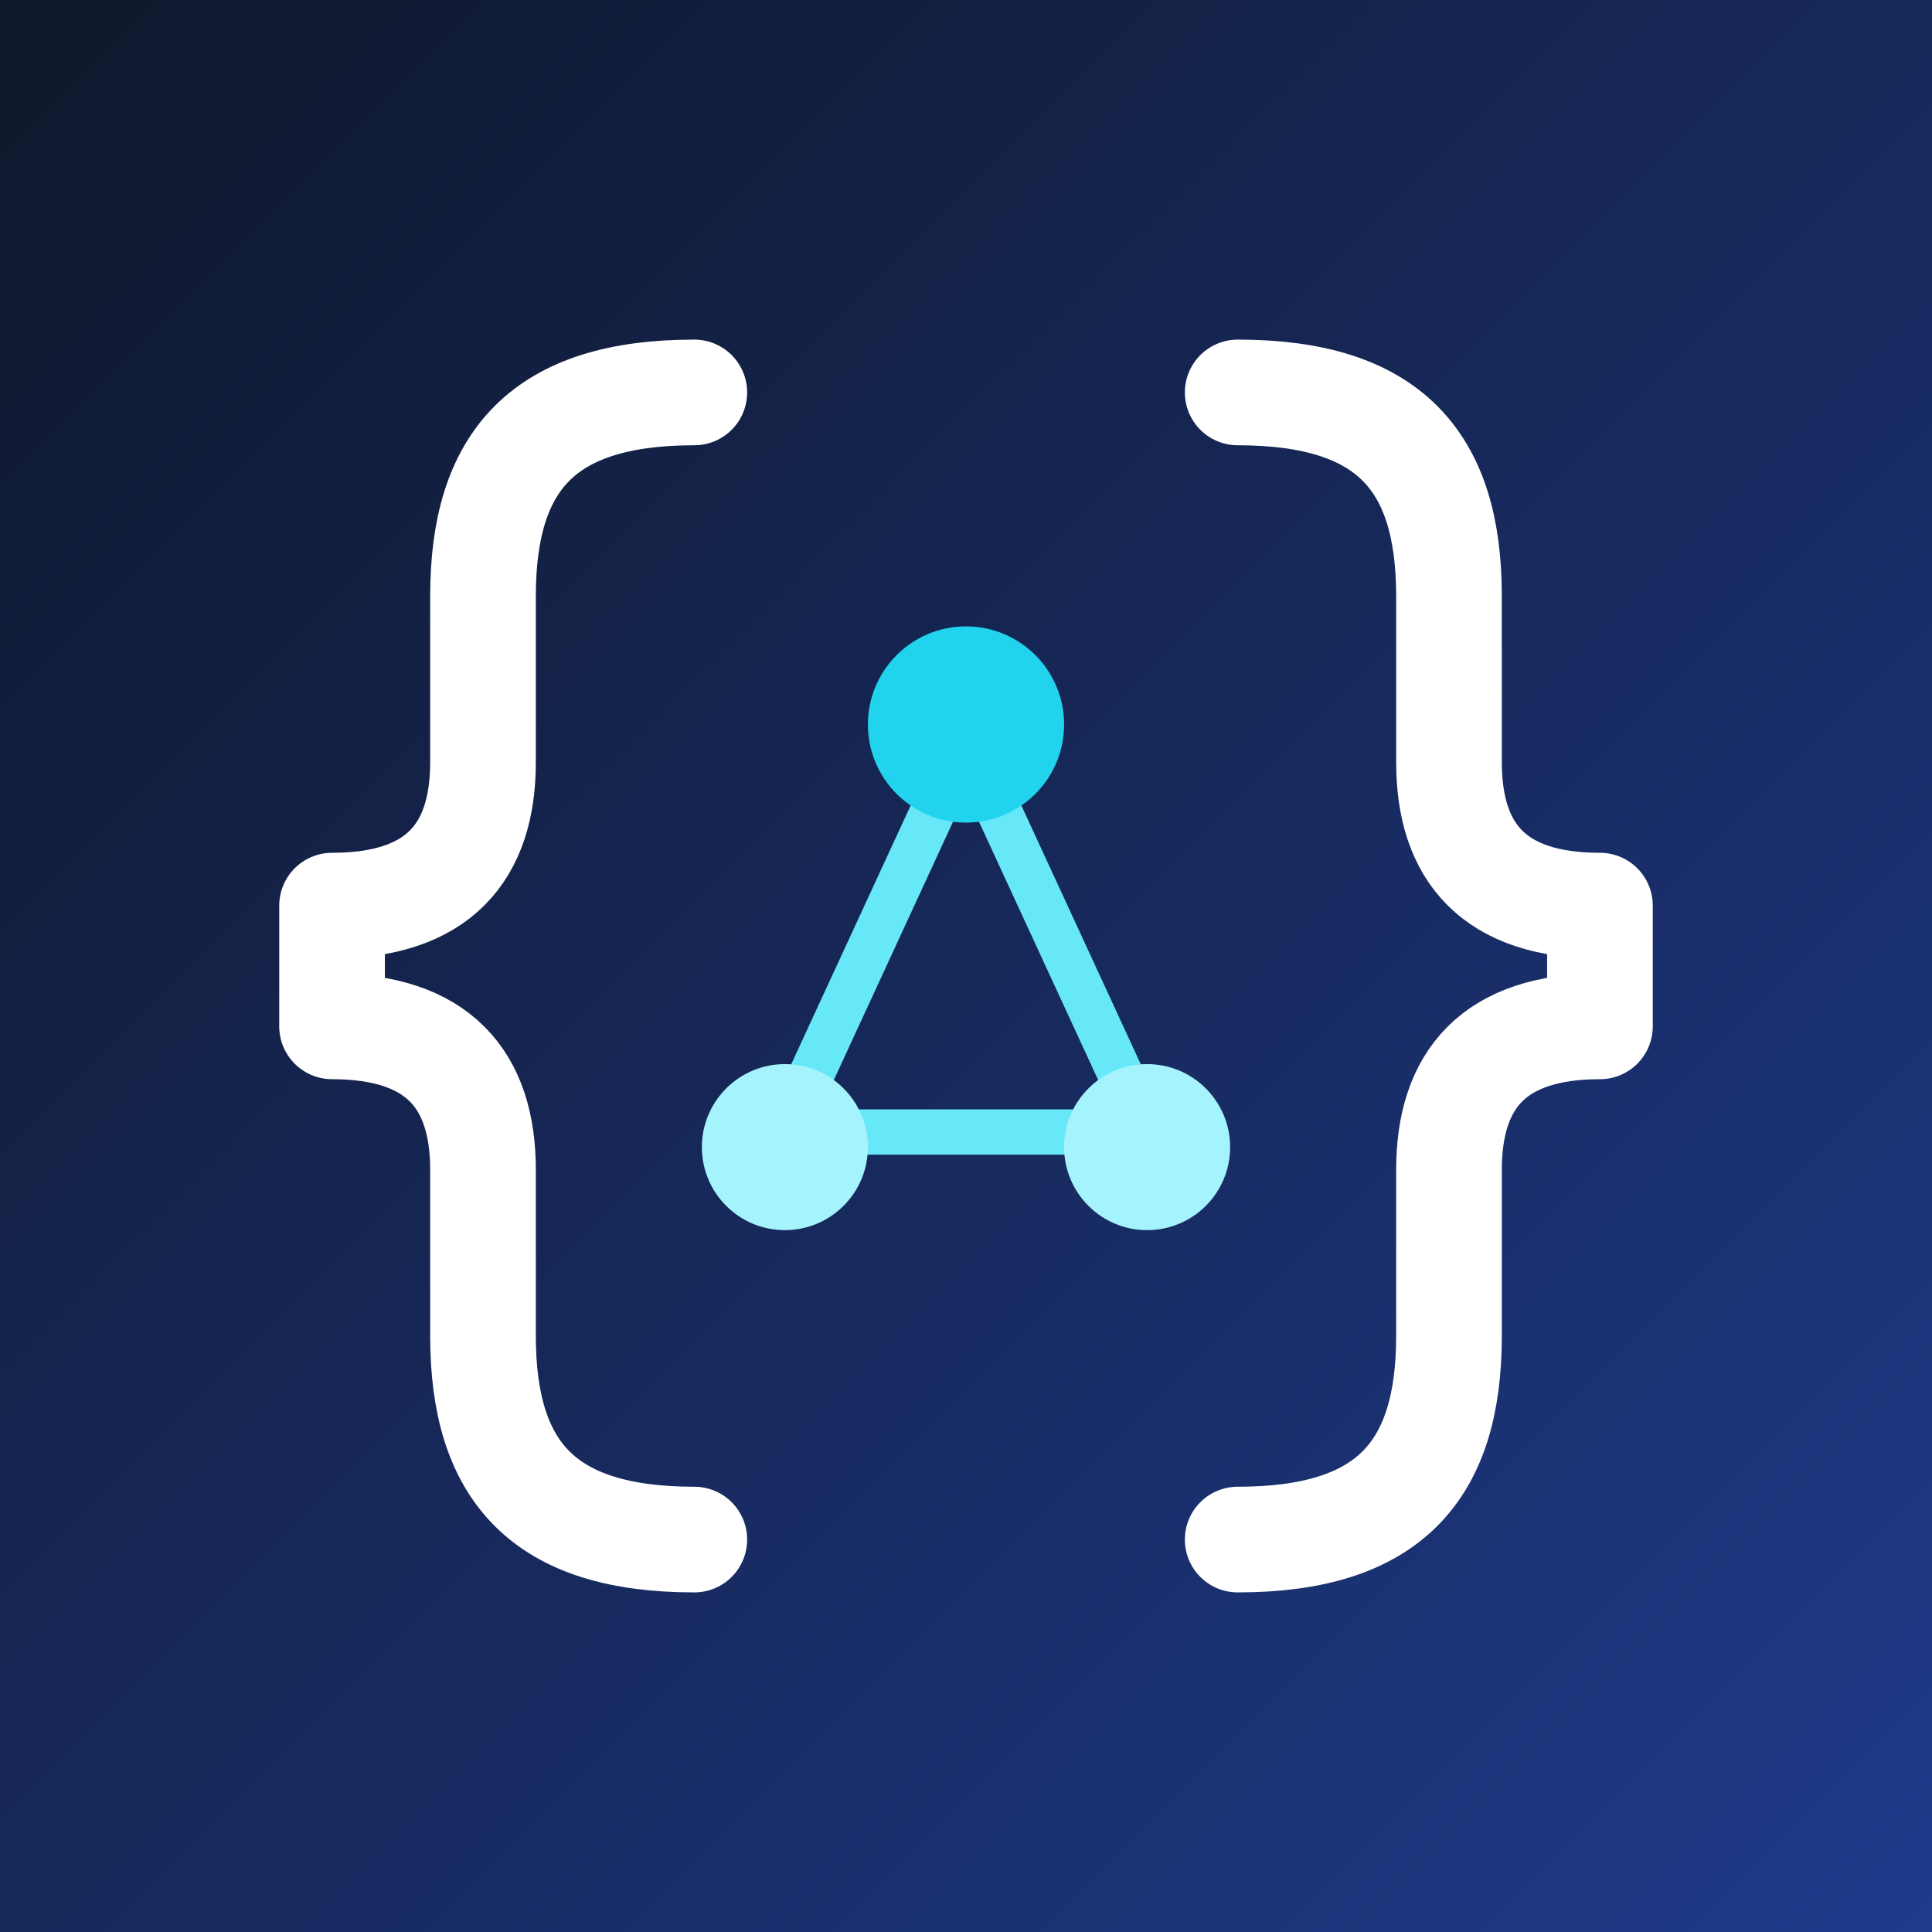
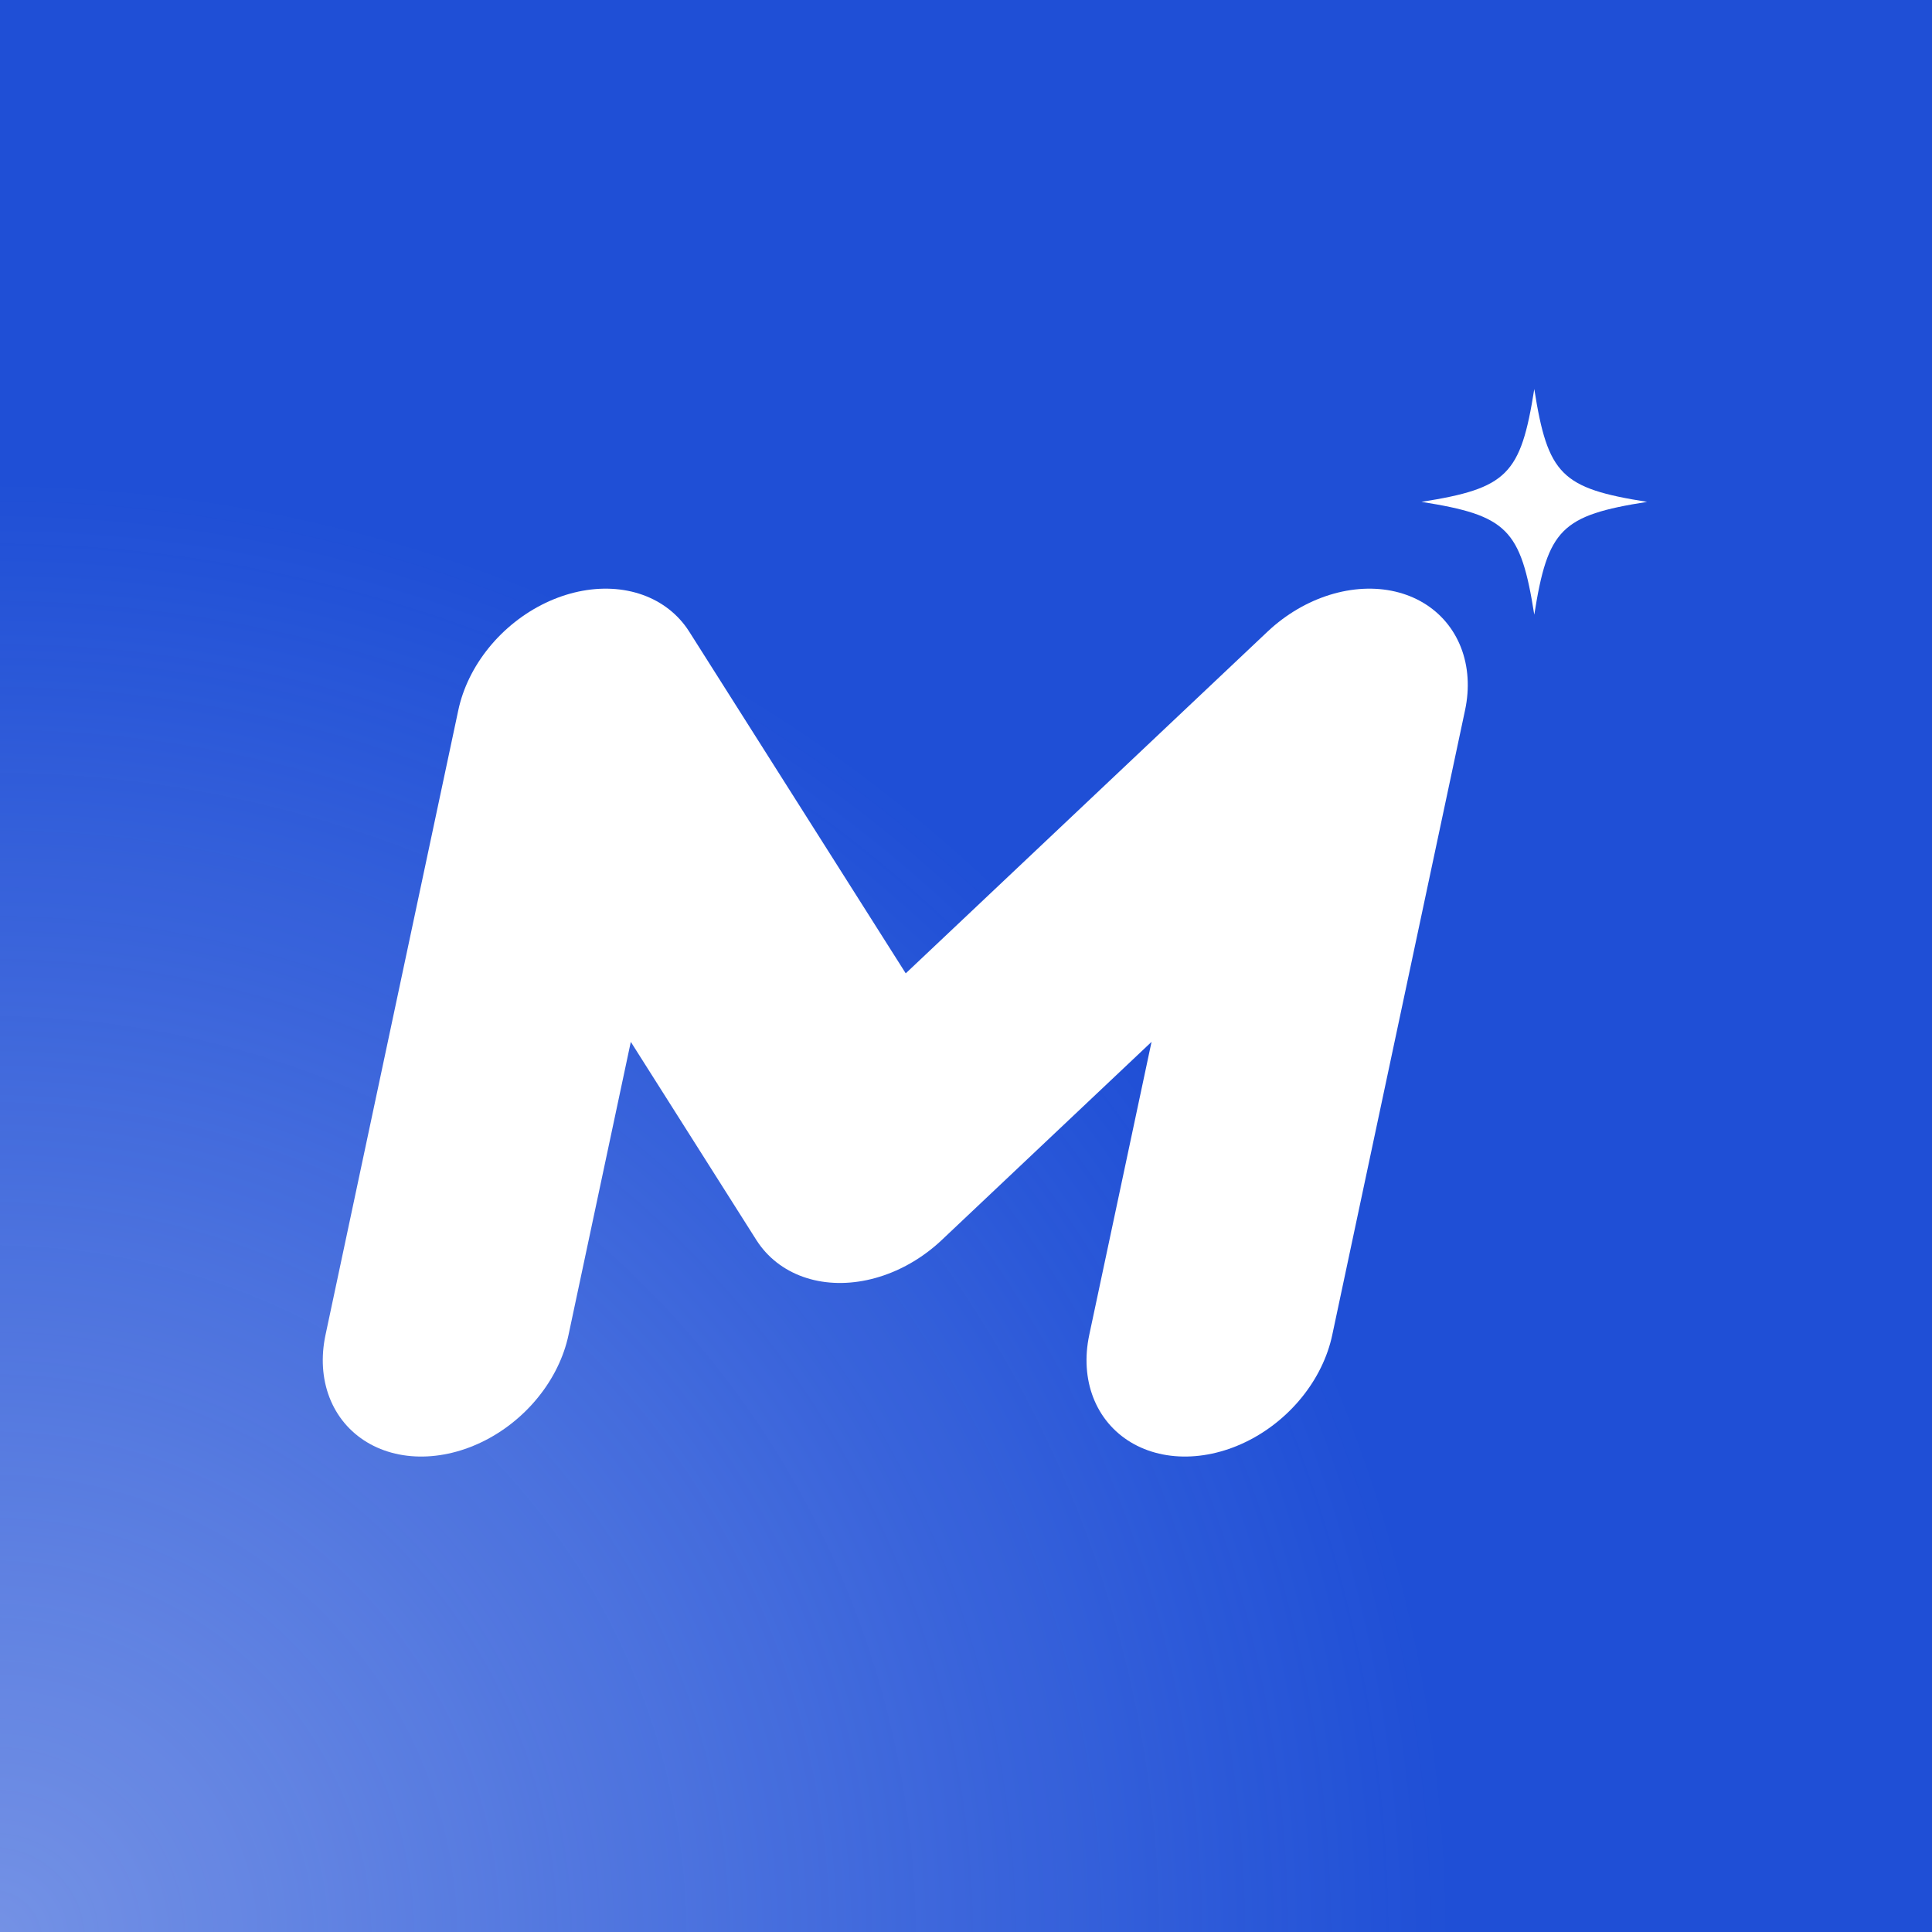
<svg xmlns="http://www.w3.org/2000/svg" width="256" height="256" viewBox="0 0 256 256">
  <defs>
-     <linearGradient id="bg" x1="0" y1="0" x2="1" y2="1">
-       <stop offset="0" stop-color="#0f172a" />
-       <stop offset="1" stop-color="#1e3a8a" />
-     </linearGradient>
+     <radialGradient id="glow" cx="0" cy="1" r="0.75">
+       <stop offset="0" stop-color="#F4F6FC" stop-opacity="0.4" />
+       <stop offset="1" stop-color="#F4F6FC" stop-opacity="0" />
+     </radialGradient>
  </defs>
-   <rect width="256" height="256" fill="url(#bg)" />
-   <path d="M92 52c-20 0-28 9-28 27v22c0 12-6 19-20 19v16c14 0 20 7 20 19v22c0 18 8 27 28 27" fill="none" stroke="#ffffff" stroke-width="14" stroke-linecap="round" stroke-linejoin="round" />
-   <path d="M164 52c20 0 28 9 28 27v22c0 12 6 19 20 19v16c-14 0-20 7-20 19v22c0 18-8 27-28 27" fill="none" stroke="#ffffff" stroke-width="14" stroke-linecap="round" stroke-linejoin="round" />
-   <path d="M128 98 L104 150 M128 98 L152 150 M104 150 L152 150" stroke="#67e8f9" stroke-width="6" stroke-linecap="round" />
-   <circle cx="128" cy="96" r="13" fill="#22d3ee" />
-   <circle cx="104" cy="152" r="11" fill="#a5f3fc" />
-   <circle cx="152" cy="152" r="11" fill="#a5f3fc" />
+   <rect width="256" height="256" fill="#1F4FD6" />
+   <rect width="256" height="256" fill="url(#glow)" />
+   <g transform="translate(40 78) scale(1.15)">
+     <g transform="translate(21,0) skewX(-12)">
+       <polyline points="14,86 14,14 58,66 102,14 102,86" fill="none" stroke="#FFFFFF" stroke-width="28" stroke-linecap="round" stroke-linejoin="round" />
+     </g>
+     <path transform="translate(142,-10) scale(1.3)" d="M0,-10 C1.2,-2.4 2.4,-1.2 10,0 C2.4,1.2 1.2,2.4 0,10 C-1.2,2.4 -2.4,1.2 -10,0 C-2.4,-1.2 -1.2,-2.4 0,-10Z" fill="#FFFFFF" />
+   </g>
</svg>
